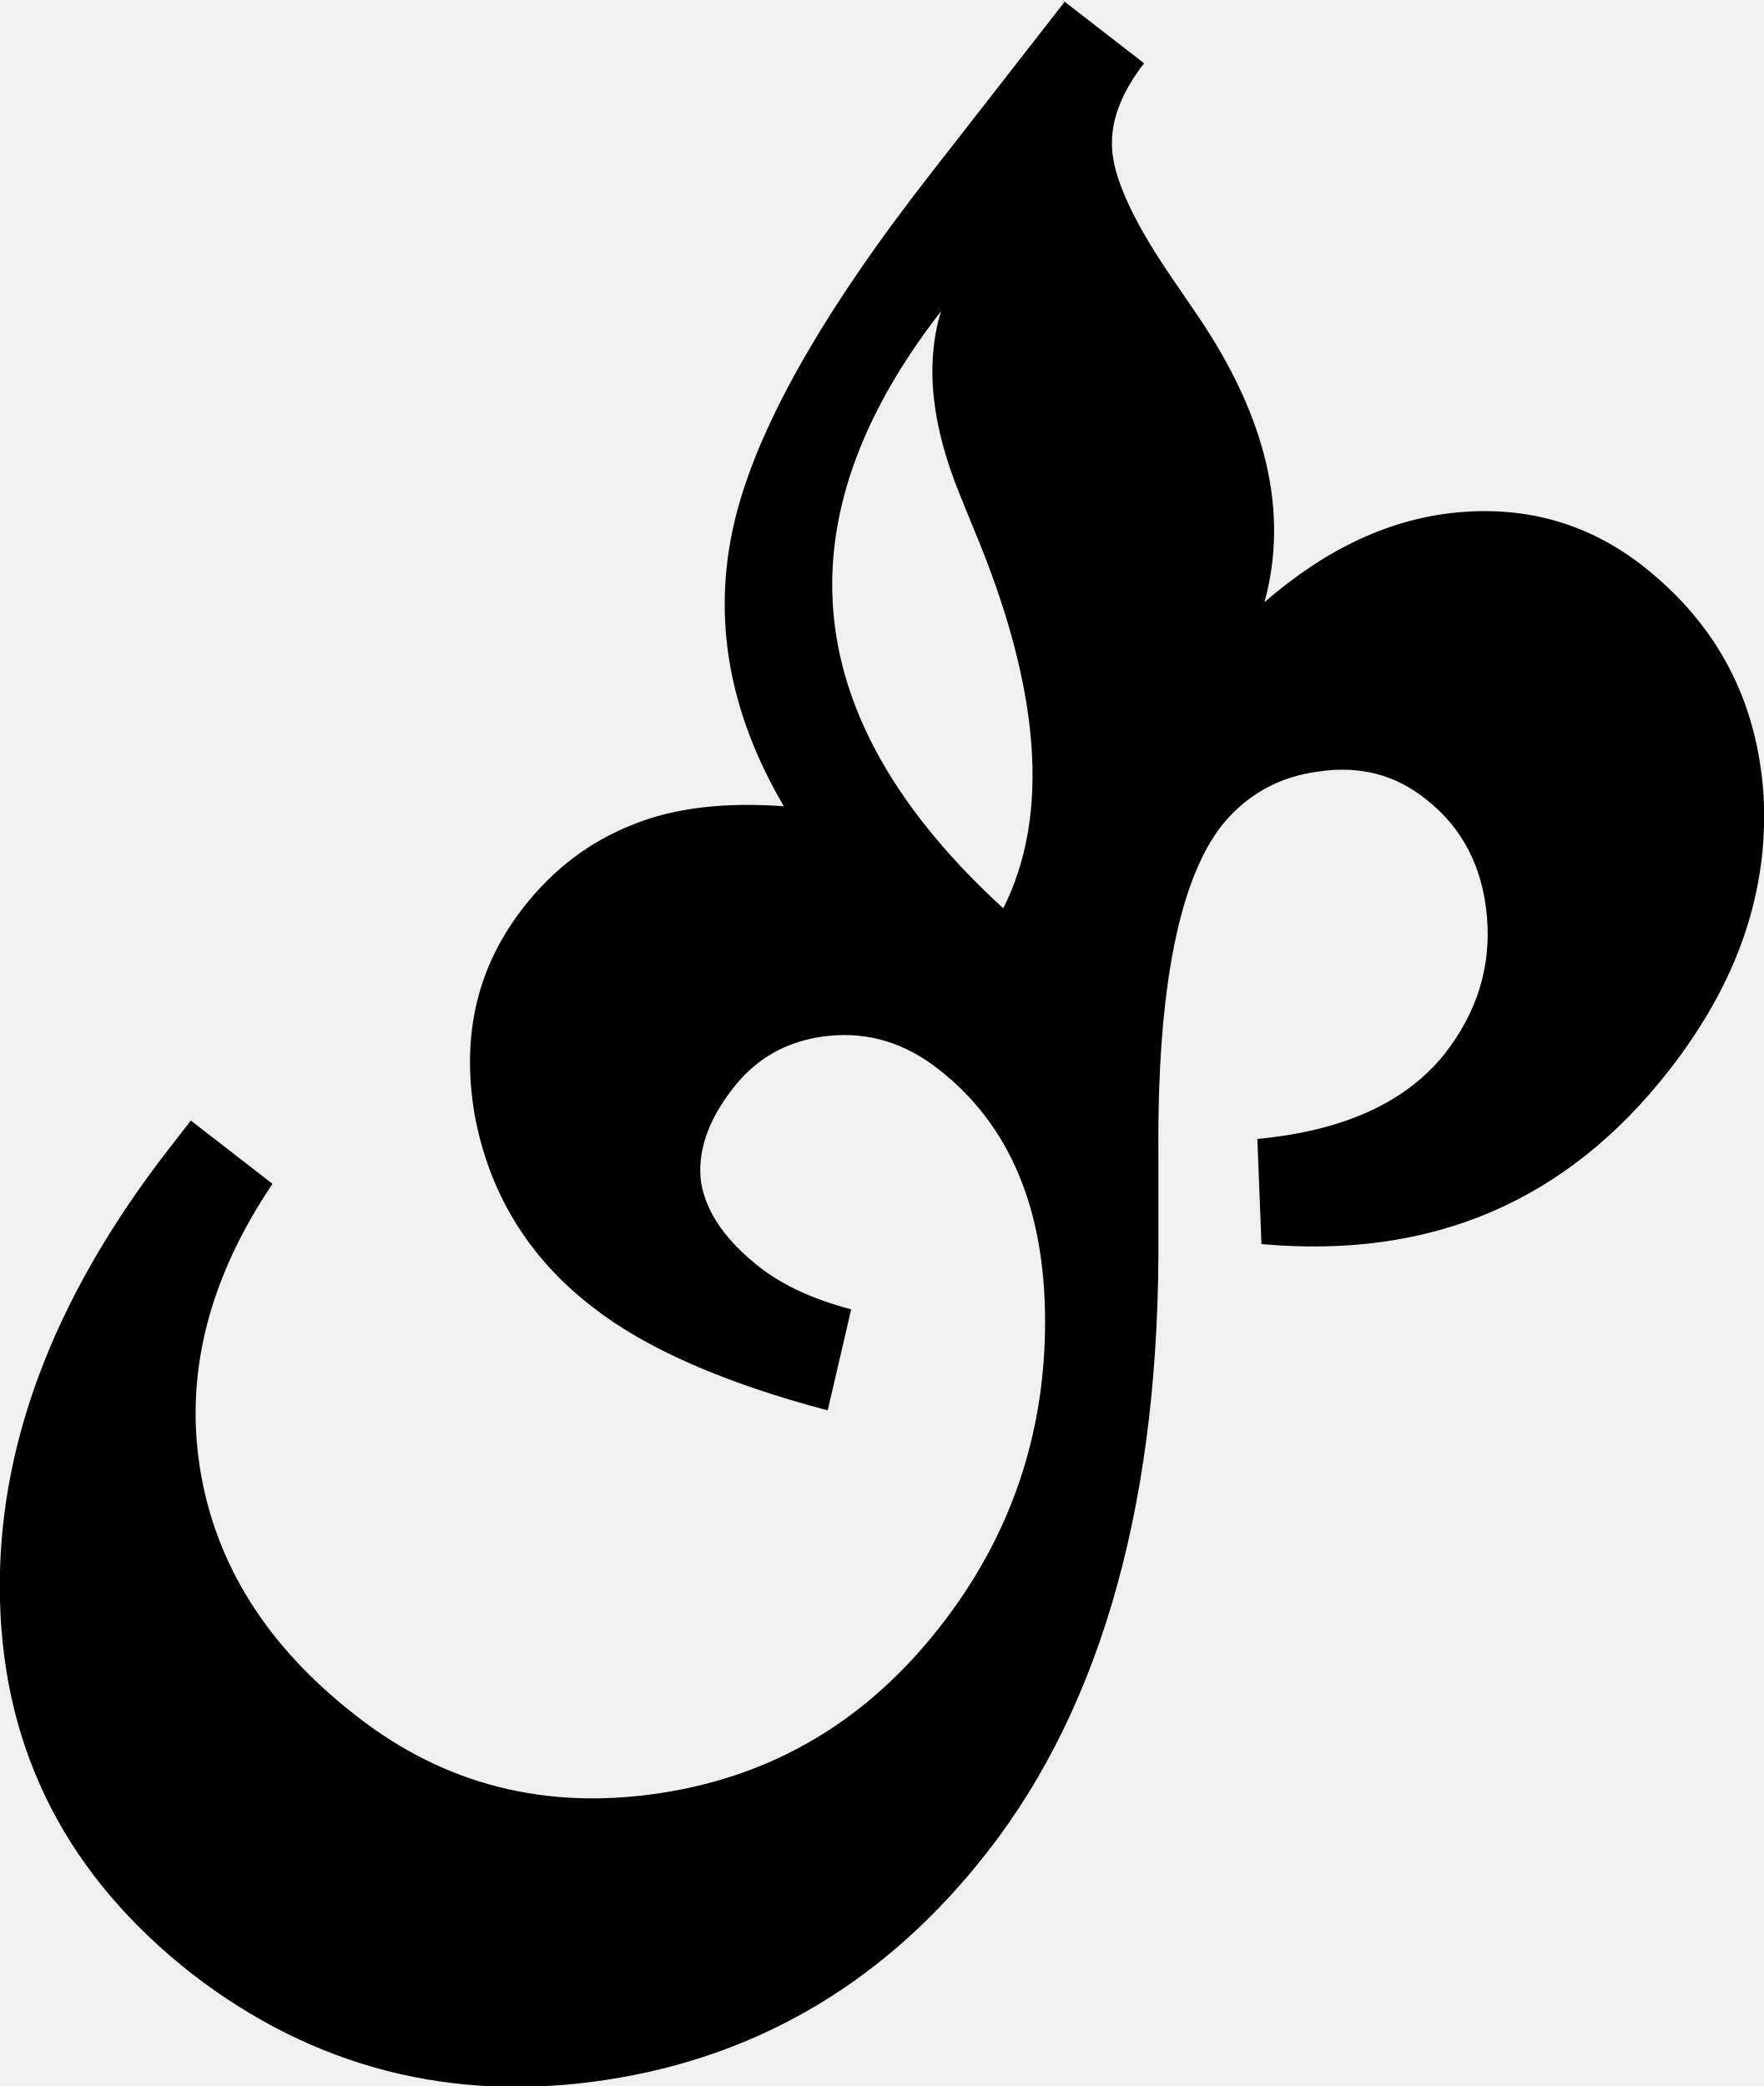
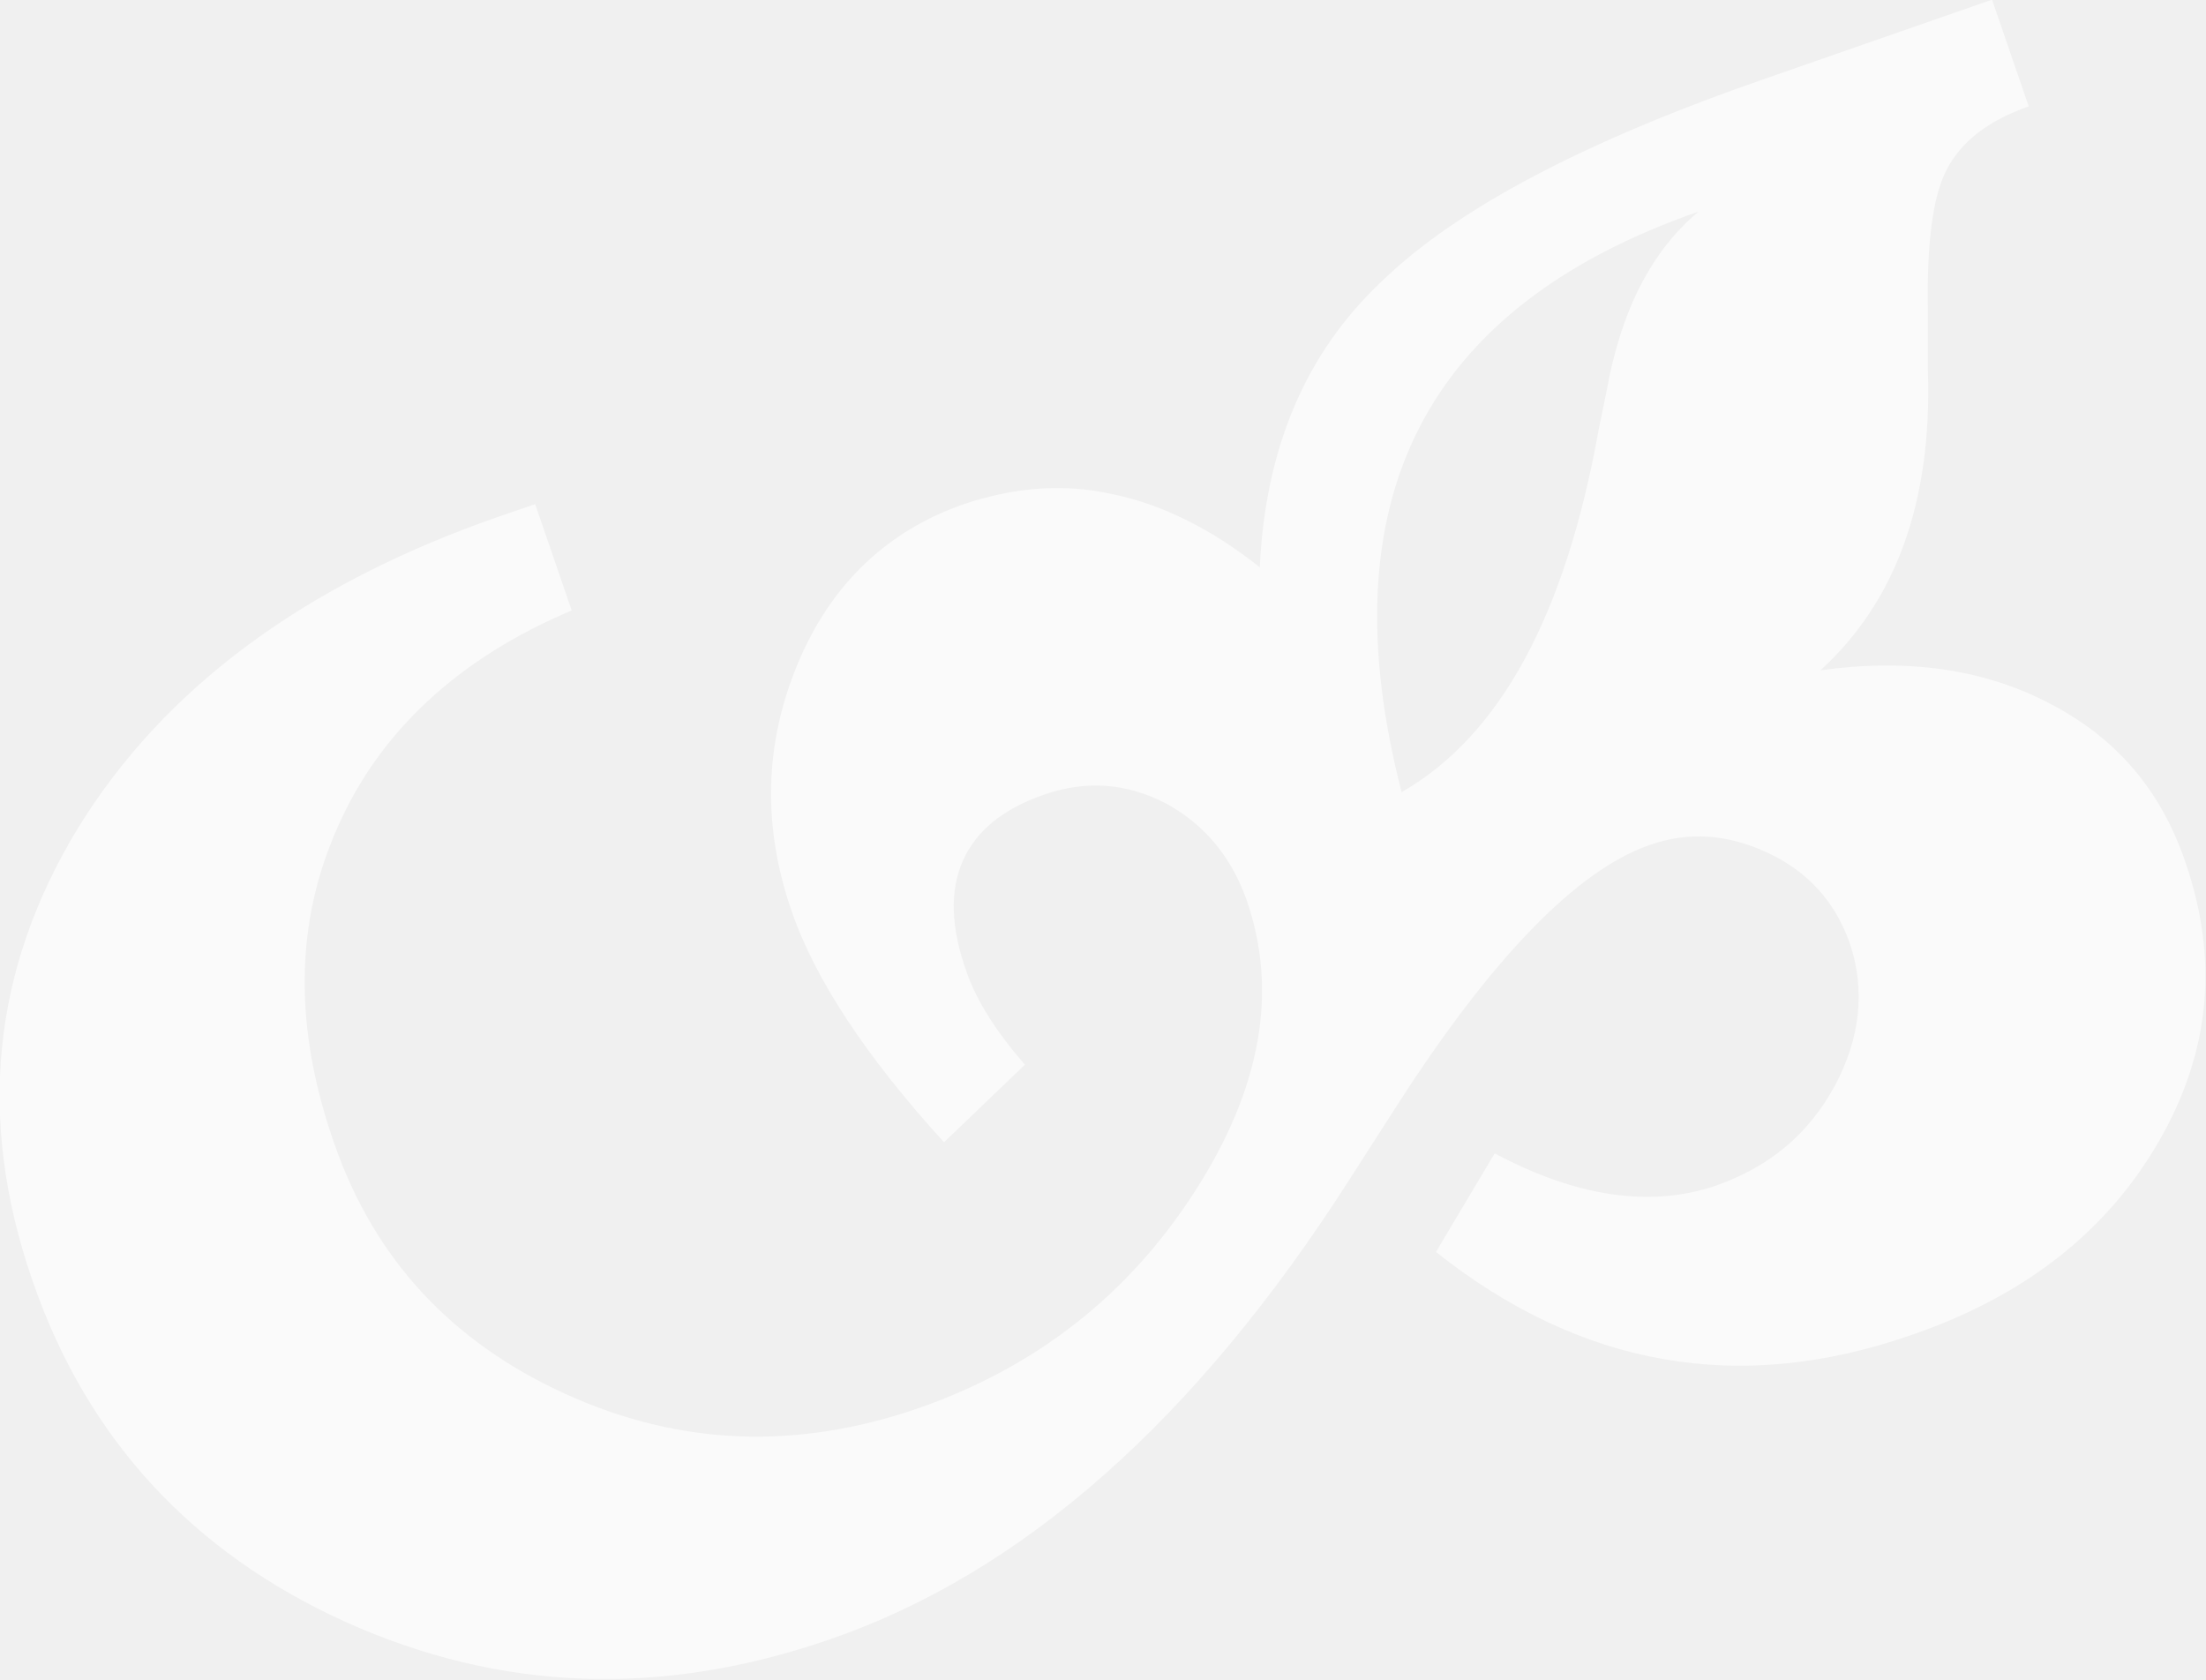
- <svg xmlns="http://www.w3.org/2000/svg" id="Layer_1" data-name="Layer 1" viewBox="0 0 17.28 20.44">
-   <path d="M10.41,0l.8.62c-.24.31-.34.6-.31.88.03.28.21.67.54,1.16l.3.44c.67.99.89,1.92.65,2.8.6-.52,1.23-.82,1.9-.88.67-.06,1.27.11,1.8.52.74.58,1.13,1.33,1.19,2.26.05.93-.25,1.82-.92,2.68-1.01,1.3-2.34,1.86-4,1.71l-.04-1.03c.85-.08,1.46-.36,1.84-.84.31-.4.45-.84.41-1.33-.04-.49-.24-.88-.6-1.16-.3-.24-.65-.33-1.05-.27-.39.05-.71.23-.95.53-.42.54-.63,1.61-.62,3.19v.8c.02,2.58-.54,4.61-1.67,6.06-.98,1.26-2.23,2.01-3.74,2.24-1.51.23-2.87-.12-4.06-1.04C.67,18.39.04,17.18,0,15.69c-.04-1.48.51-2.96,1.66-4.44l.21-.27.8.62c-.62.92-.86,1.85-.71,2.79.15.94.66,1.75,1.54,2.43.86.67,1.85.92,2.97.75,1.12-.17,2.03-.72,2.74-1.63.69-.88,1.03-1.88,1.03-2.99,0-1.11-.35-1.93-1.04-2.47-.33-.26-.69-.37-1.08-.33-.39.04-.71.21-.95.53-.24.31-.34.62-.3.91.05.29.24.57.59.84.21.16.5.3.88.4l-.23.99c-1.02-.27-1.79-.61-2.3-1.01-.64-.49-1.02-1.13-1.16-1.89-.13-.77.02-1.44.48-2.03.29-.37.64-.64,1.07-.81.42-.17.91-.22,1.48-.18-.54-.92-.7-1.84-.49-2.76.21-.92.86-2.07,1.93-3.44l1.31-1.68ZM9.83,8.9c.46-.91.37-2.15-.29-3.72l-.13-.32c-.28-.68-.35-1.28-.19-1.81-1.6,2.06-1.4,4.01.61,5.85Z" />
+ <svg xmlns="http://www.w3.org/2000/svg" id="Layer_1" data-name="Layer 1" viewBox="0 0 19.91 15.16">
+   <defs>
+     <style>
+       .cls-1 {
+         fill: #fff;
+       }
+ 
+       .cls-2 {
+         opacity: .65;
+       }
+     </style>
+   </defs>
+   <g class="cls-2">
+     <path class="cls-1" d="M17.98,0l.33.96c-.37.13-.61.32-.74.57-.13.25-.18.68-.17,1.27v.54c.04,1.19-.29,2.09-.97,2.71.79-.11,1.48-.01,2.07.3.6.31,1,.78,1.22,1.42.31.89.23,1.73-.24,2.54-.47.81-1.21,1.39-2.23,1.74-1.55.54-2.98.29-4.29-.75l.53-.89c.75.4,1.42.49,2,.29.48-.17.83-.46,1.07-.9.23-.43.28-.87.13-1.3-.13-.36-.37-.63-.73-.8-.36-.17-.72-.2-1.08-.07-.65.23-1.41,1.01-2.26,2.33l-.43.67c-1.39,2.18-2.96,3.57-4.71,4.17-1.51.52-2.96.47-4.36-.16-1.39-.63-2.34-1.66-2.83-3.09-.5-1.45-.36-2.8.41-4.07.78-1.27,2.05-2.21,3.81-2.82l.32-.11.33.96c-1.02.43-1.73,1.09-2.11,1.95-.39.87-.4,1.82-.03,2.87.36,1.03,1.05,1.78,2.08,2.25,1.03.47,2.09.51,3.19.13,1.06-.37,1.89-1.02,2.49-1.95.6-.93.76-1.81.47-2.64-.14-.39-.38-.68-.73-.87-.35-.18-.71-.21-1.09-.08-.38.13-.62.33-.74.6-.12.27-.11.61.04,1.02.09.25.26.52.52.82l-.73.7c-.71-.78-1.17-1.48-1.38-2.1-.26-.76-.24-1.5.06-2.22.3-.72.81-1.2,1.5-1.44.45-.15.89-.19,1.34-.09.44.09.89.31,1.33.66.05-1.07.41-1.93,1.1-2.58.68-.66,1.84-1.27,3.49-1.84l2.01-.7ZM12.65,7.15c.89-.51,1.48-1.6,1.78-3.28l.07-.34c.13-.73.41-1.27.83-1.62-2.47.86-3.36,2.6-2.68,5.24Z" />
+   </g>
</svg>
